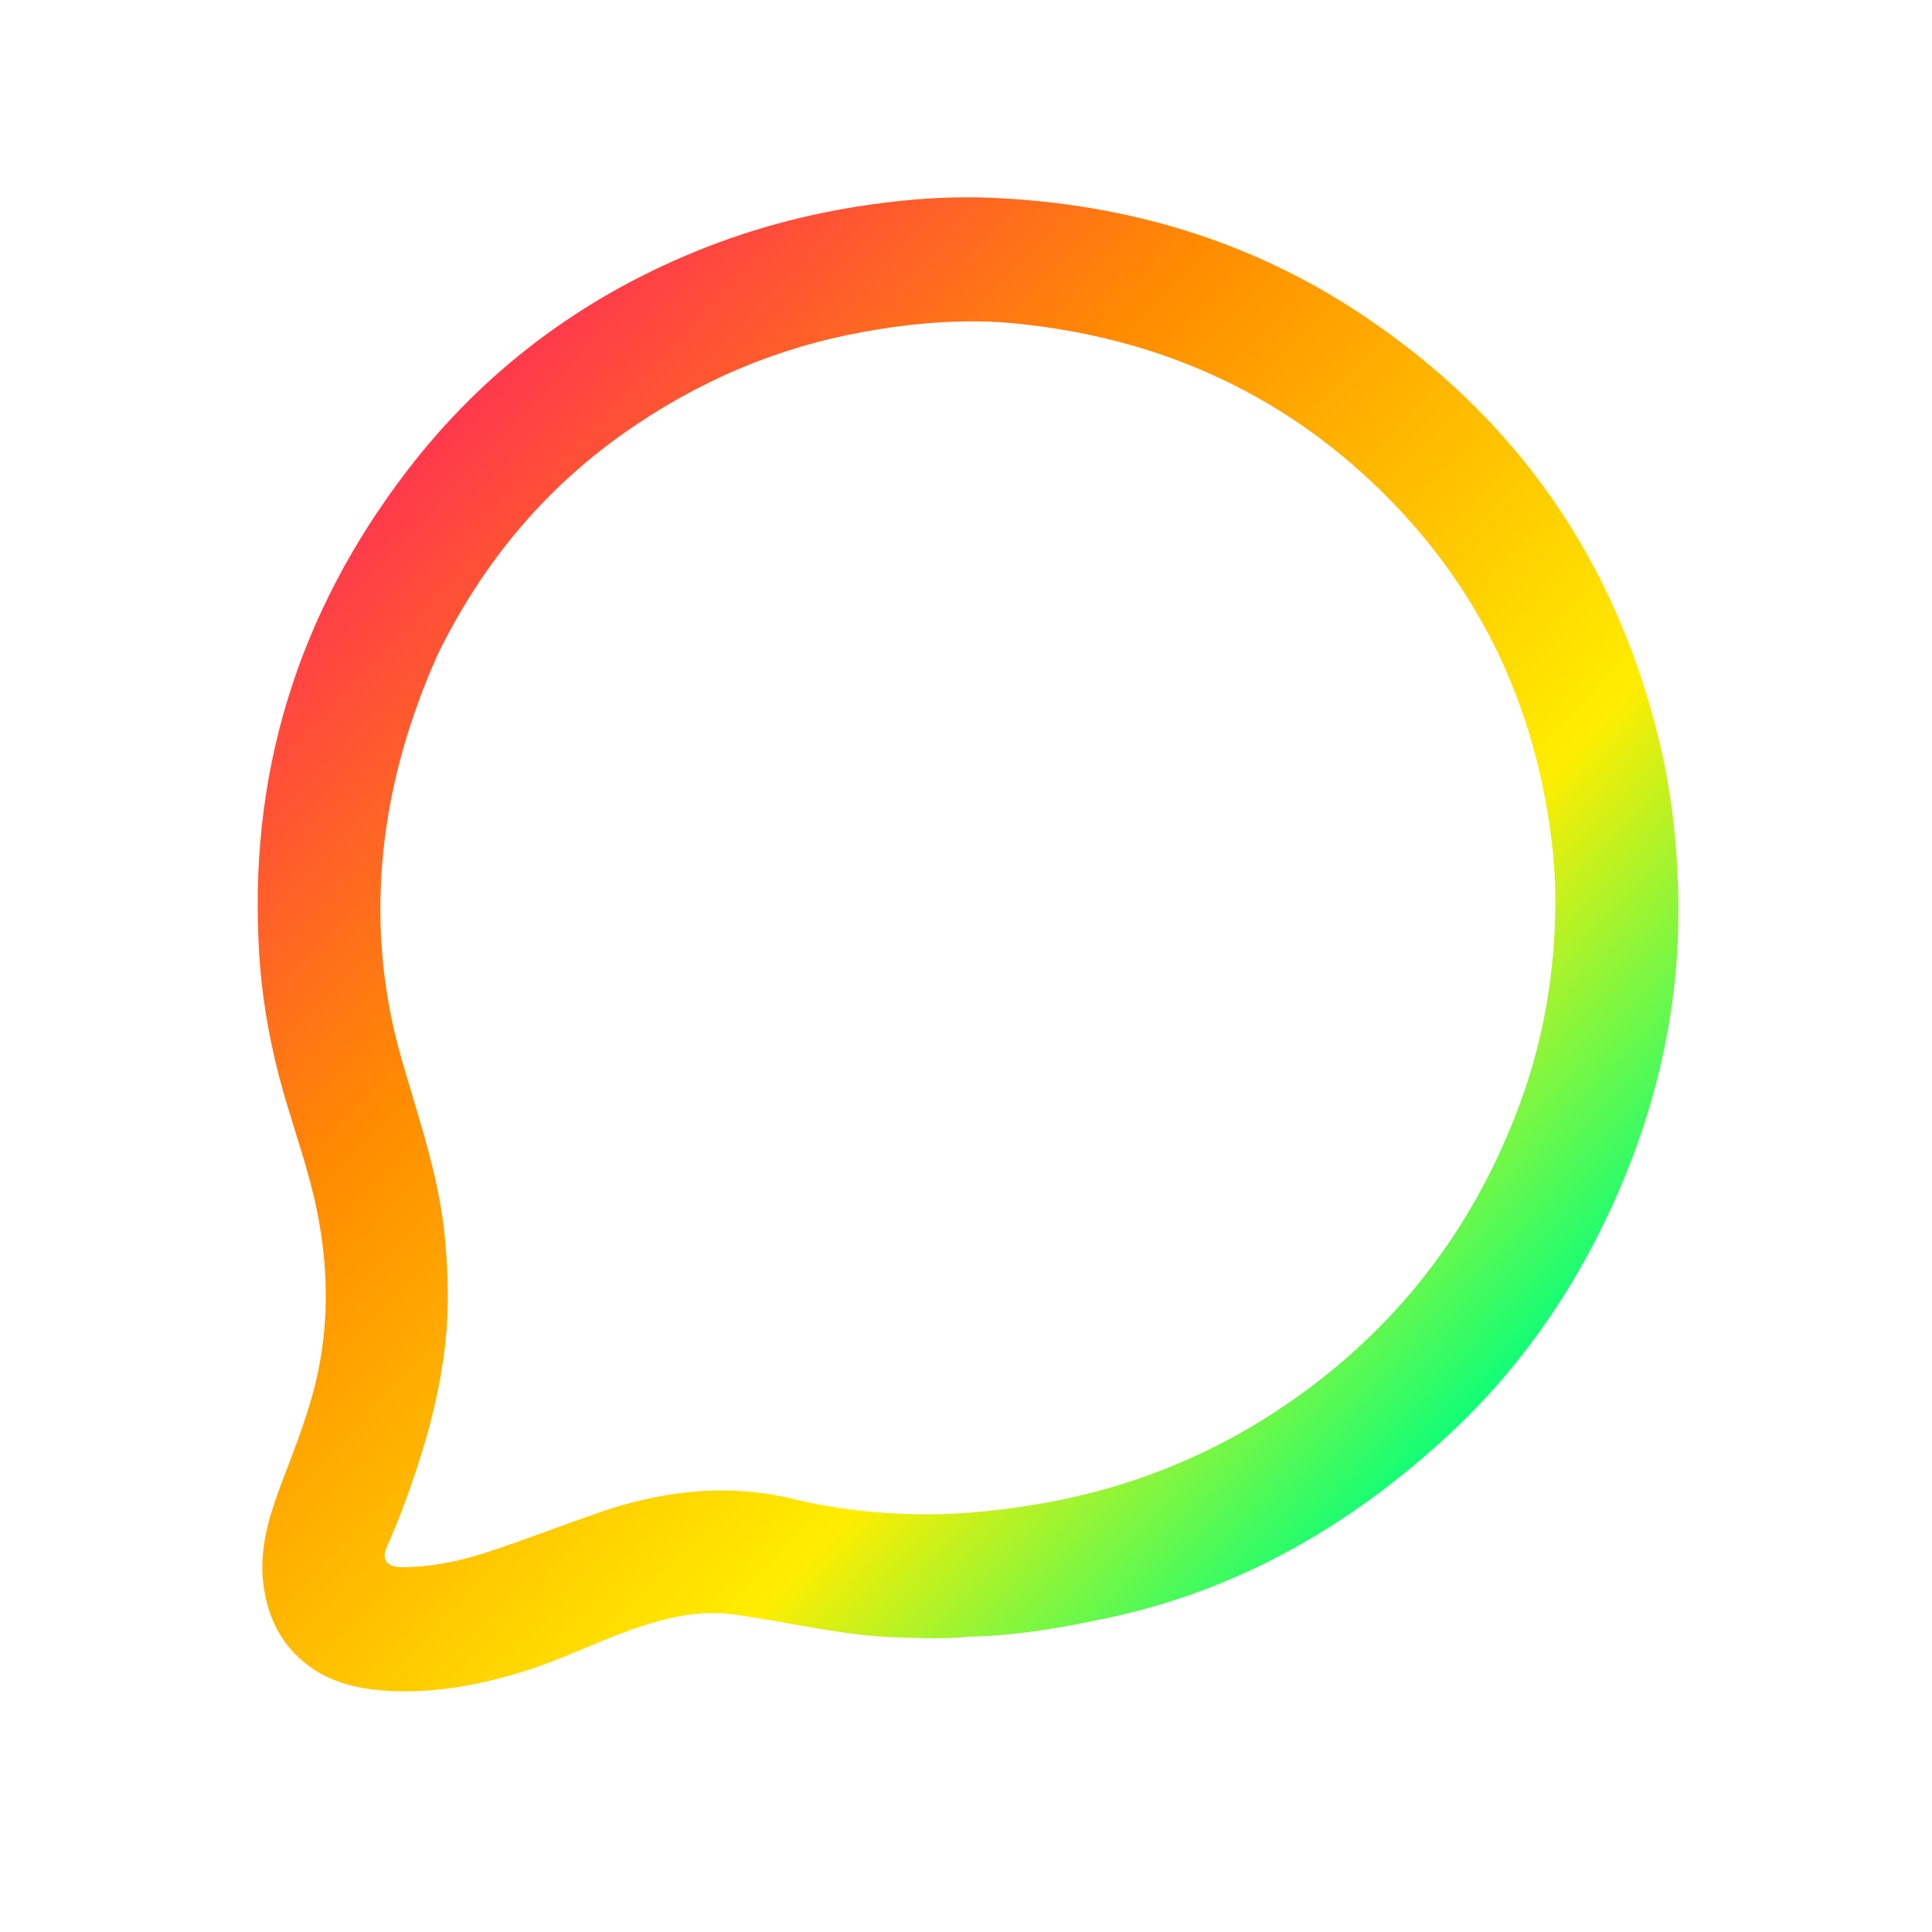
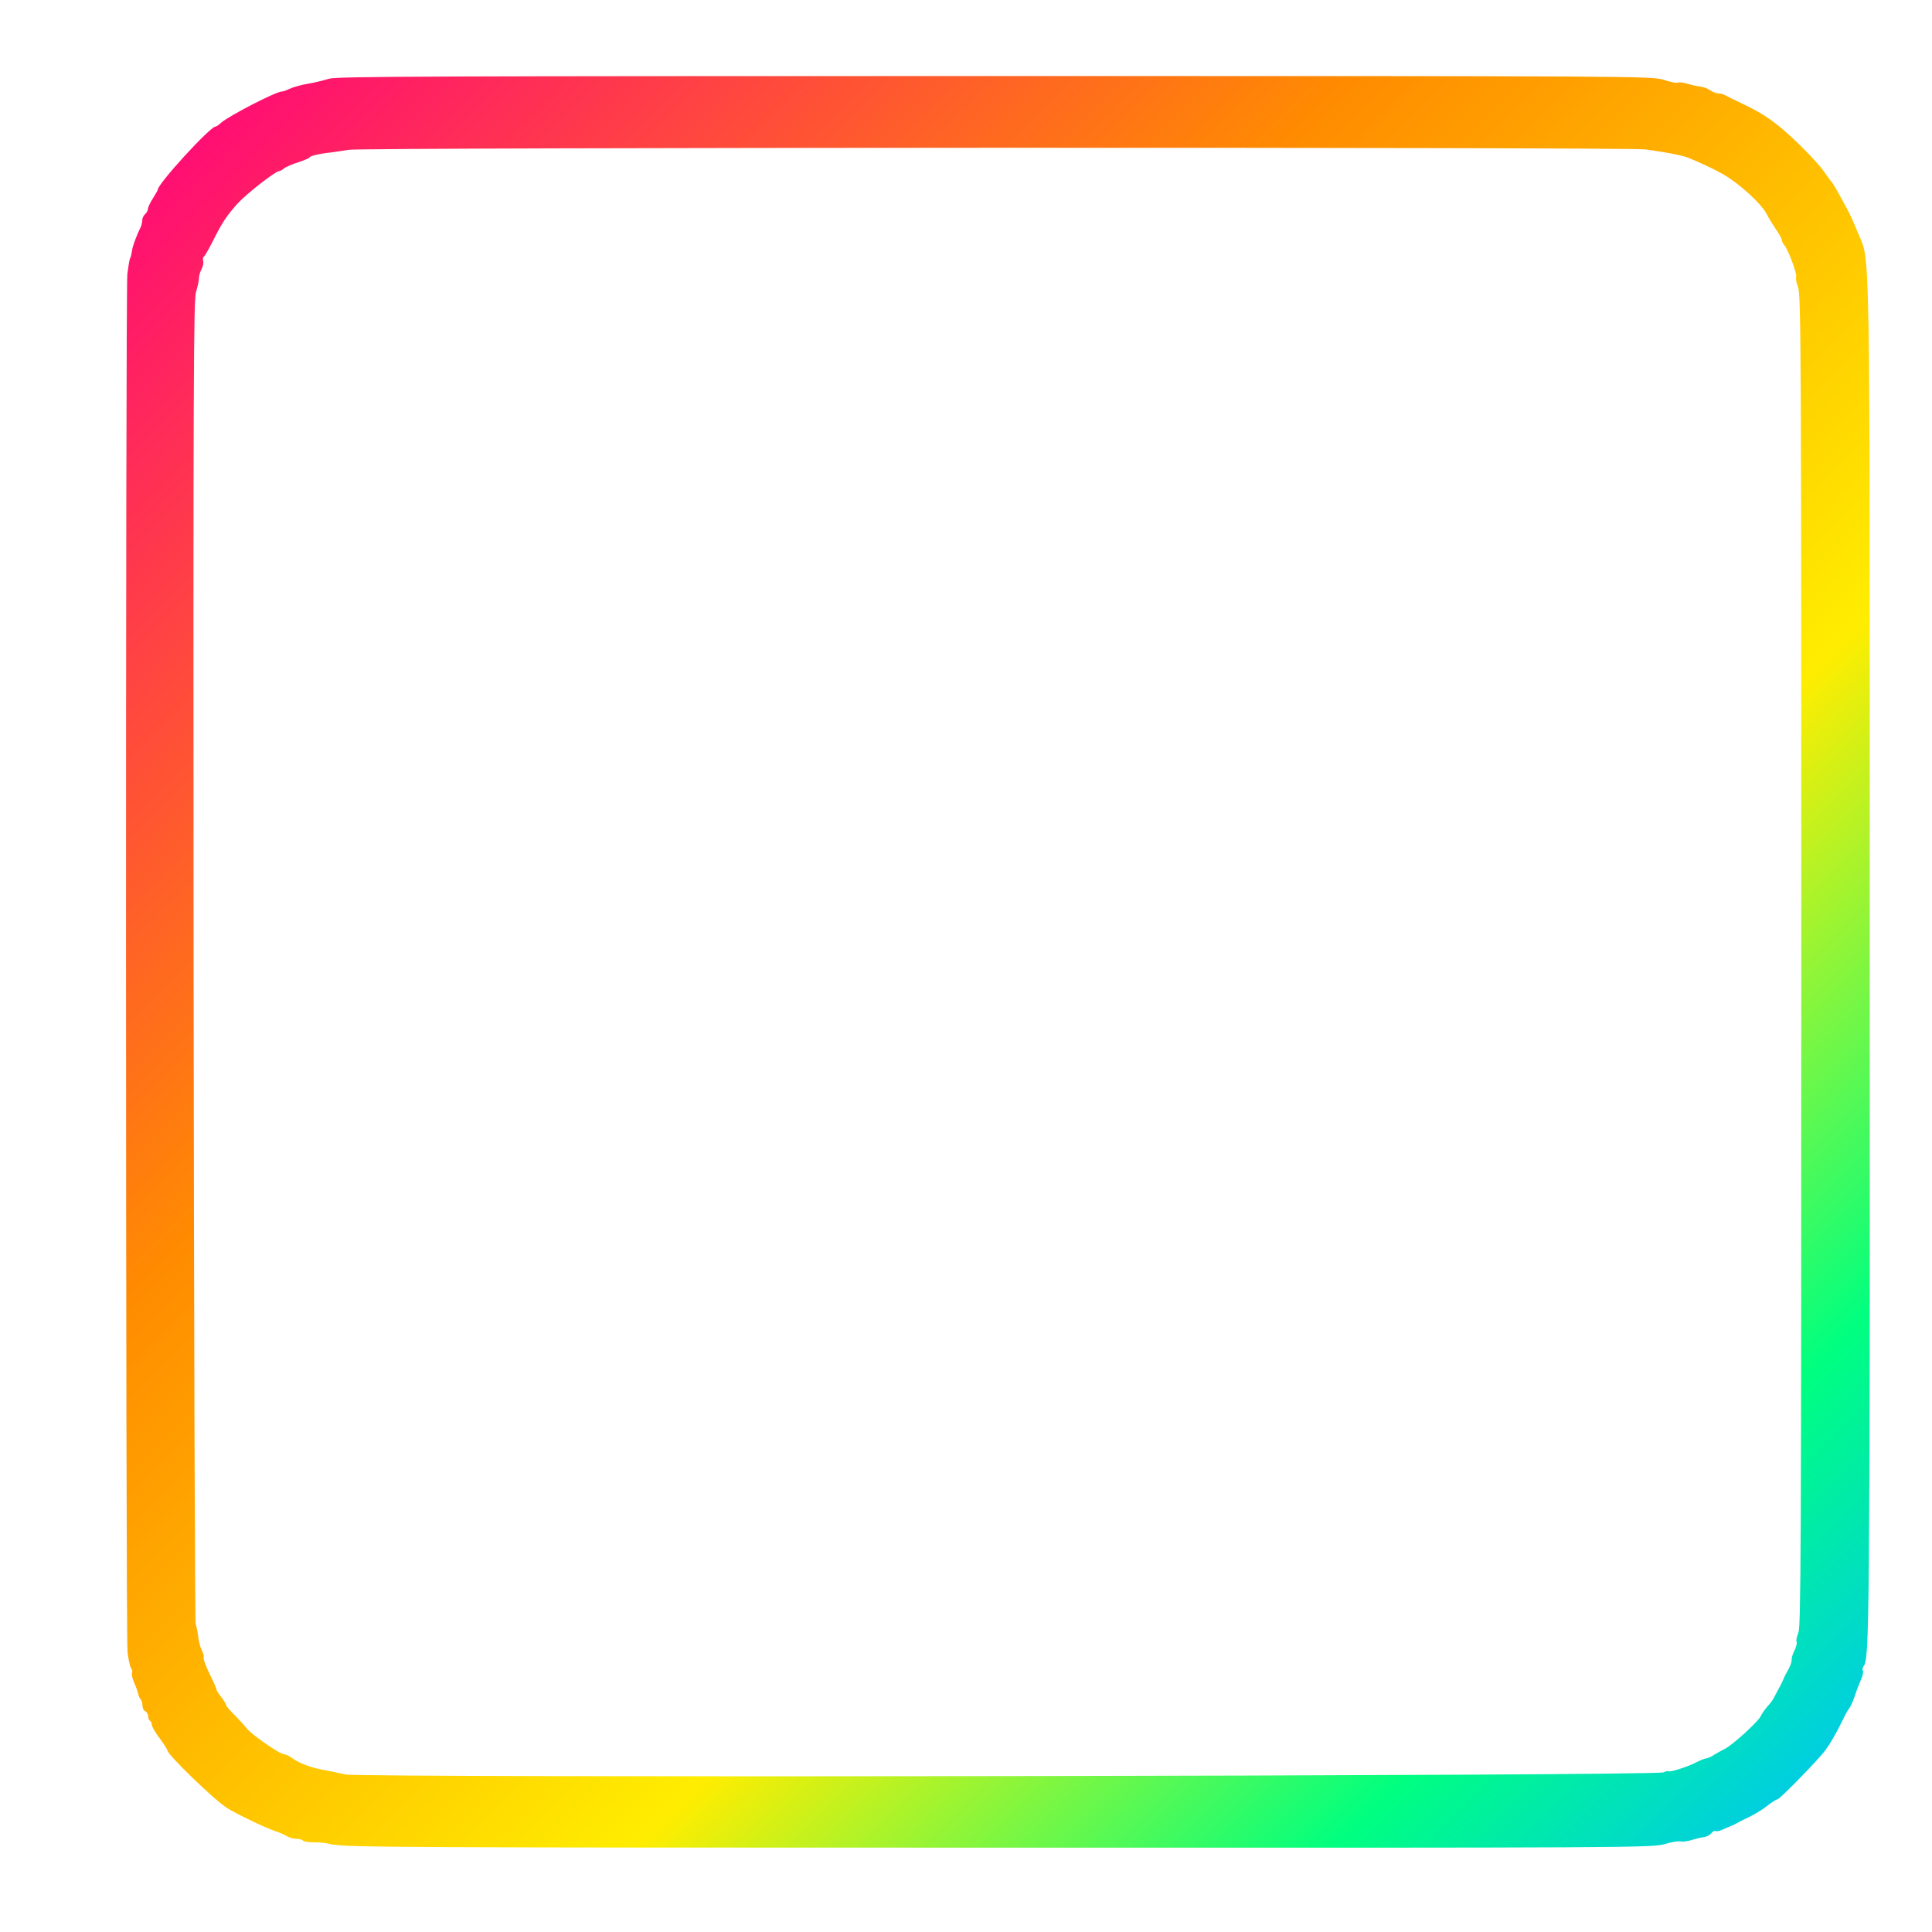
<svg xmlns="http://www.w3.org/2000/svg" width="1024" height="1024" viewBox="0 0 1024 1024">
  <defs>
    <linearGradient id="a" x1="0%" x2="100%" y1="0%" y2="100%">
      <stop offset="0%" stop-color="#ff0080" stop-opacity="1" />
      <stop offset="35%" stop-color="#ff8c00" stop-opacity="1" />
      <stop offset="65%" stop-color="#ffed00" stop-opacity="1" />
      <stop offset="85%" stop-color="#00ff80" stop-opacity="1" />
      <stop offset="100%" stop-color="#00bfff" stop-opacity="1" />
    </linearGradient>
  </defs>
-   <path fill="url(#a)" d="M513.404 867.482c-12.765 1.426-25.072.712-37.394.384-29.547-.787-58.125-8.256-87.208-12.184-18.653-2.52-36.69 1.893-54.29 8.14-19.144 6.795-37.35 15.97-56.79 22.007-23.04 7.155-46.49 11.584-70.7 10.432-17.974-.856-35.031-4.943-48.666-17.695-11.147-10.426-16.827-23.683-18.731-38.718-2.36-18.633 2.859-35.856 9.31-52.952 7.57-20.065 15.661-39.97 19.915-61.13 5.582-27.768 4.816-55.429-.663-83.136-4.24-21.44-11.7-41.93-17.725-62.845-6.823-23.69-11.302-47.747-12.957-72.412-6.44-95.976 20.076-182.005 78.42-258.073 40.193-52.402 91.41-90.855 152.578-115.946 32.029-13.138 65.265-21.516 99.596-25.835 19.035-2.394 38.131-3.503 57.263-2.691 71.176 3.02 137.343 22.45 196.848 62.183 81.6 54.488 133.837 129.733 157.09 225.05 4.885 20.022 7.815 40.329 9.255 60.933 1.165 16.666 1.428 33.347.492 49.92-2.295 40.627-11.426 79.889-26.603 117.666-21.81 54.29-53.371 102.189-96.564 141.714-51.247 46.896-109.873 80.622-178.552 95.207-24.248 5.15-48.575 9.55-73.924 9.98M231.83 347.228c-21.537 48.45-32.846 98.844-29.693 152.164 1.243 21.01 4.874 41.535 10.635 61.684 9.033 31.595 20.118 62.647 23.115 95.732 1.641 18.122 2.155 36.214.238 54.282-2.462 23.213-8.046 45.779-15.421 67.908-4.633 13.902-9.677 27.642-15.728 41.005-2.739 6.049-.335 9.985 6.248 10.597.993.092 1.999.054 2.998.043 15.453-.172 30.409-3.46 44.935-8.269 19.108-6.325 37.912-13.562 56.913-20.217 34.24-11.993 68.965-16.321 104.838-7.585 21.341 5.197 43.181 7.662 65.168 8.002 24.177.374 48.09-2.246 71.848-6.785 50.796-9.705 96.763-30.337 137.859-61.484 50.967-38.628 87.112-88.404 109.442-148.323 12.859-34.505 18.922-70.277 19.162-106.902.123-18.884-2.035-37.754-5.578-56.45-12.035-63.51-41.246-117.93-87.305-162.914-53.542-52.29-118.495-80.757-192.719-88.218-26.808-2.695-53.495-.488-79.983 4.202-46.84 8.294-89.487 26.585-128.27 53.992-42.972 30.367-75.304 69.725-98.702 117.536" />
+   <path fill="url(#a)" d="M177 977.9c-2.3-.8-6.8-1.5-10-1.4-3.3 0-6.2-.4-6.5-1-.4-.5-1.9-.9-3.4-.9s-3.7-.6-4.9-1.3c-1.1-.7-3.9-2-6.2-2.7-5.5-1.9-20.6-9.1-25.8-12.4-6.9-4.4-31.4-28.2-31.5-30.5 0-.5-1.9-3.4-4.1-6.4-2.3-3-4.1-6.2-4.1-7s-.4-1.9-1-2.2c-.5-.3-1-1.4-1-2.6 0-1-.7-2.1-1.5-2.5-.8-.3-1.5-1.7-1.5-3s-.4-2.8-1-3.4c-.5-.5-1.1-1.9-1.3-3s-1.2-3.8-2.2-6c-.9-2.2-1.4-4.3-1-5 .3-.5.1-1.7-.5-2.4s-1.4-4.5-1.9-8.5c-1-9.1-1.1-721.1-.1-730.5.5-3.9 1.1-7.5 1.4-8.2.4-.6.8-2.3 1-3.7.2-2.5 2.6-8.8 4.6-12.8.5-1 .9-2.7.9-3.8 0-1 .7-2.5 1.5-3.2s1.5-2 1.5-2.7c0-.8 1.1-3.3 2.6-5.6 1.4-2.3 2.6-4.3 2.6-4.6 0-3.2 27.8-33.5 30.6-33.5.4 0 1.7-.8 2.8-1.9 4.1-3.7 29.3-16.7 32.4-16.7.6 0 2.4-.6 4-1.4 1.7-.8 6-2.1 9.7-2.7s8.8-1.9 11.4-2.7c4-1.2 54.3-1.4 353.1-1.4 343.2 0 348.6 0 354.4 2.1 3.2 1 6.5 1.8 7.3 1.4.8-.3 3.1-.1 5.1.6 2.1.6 5.1 1.3 6.8 1.5 1.8.2 4.1 1.1 5.4 2.1 1.3.8 3.2 1.5 4.1 1.5 1 0 2.7.4 3.7 1 .9.5 4.5 2.3 7.9 3.9 9.3 4.4 13.9 7.2 19.6 11.7 7.1 5.4 21.3 19.6 24.9 24.9 1.7 2.5 3.3 4.6 3.6 5 .7.5 3.1 4.5 8.2 14 1.7 2.9 4.3 8.9 6.1 13.3 6.7 16.7 6.3-10.2 6.3 384.1 0 355.2-.1 372-3.3 375.8-.5.7-.7 1.8-.3 2.3.3.6-.1 2.6-.9 4.4-.8 1.9-2.4 5.8-3.3 8.6-.9 2.9-2.3 5.9-2.9 6.7-.7.8-2.3 3.6-3.5 6.2-3.3 6.8-6.6 12.6-9.5 16.5-4 5.3-24.1 25.8-25.2 25.8-.6 0-3 1.5-5.4 3.4-2.3 1.9-6.5 4.4-9.3 5.8-2.8 1.3-5.8 2.8-6.6 3.3s-2.3 1.2-3.1 1.5-2.9 1.2-4.6 2-3.4 1.1-3.9.8c-.4-.3-1.4.2-2.1 1.1s-2.5 1.9-3.8 2.1c-1.4.1-4.3.8-6.5 1.5s-4.9 1.1-6 .8c-1-.3-4.9.3-8.5 1.4-6.2 1.9-15.4 2-353.8 1.9-308 0-347.9-.2-351.5-1.7zm704.3-38.3c1.2-.7 2.7-1.1 3.1-.8.9.6 10.8-2.6 15.2-5 1.8-.9 3.8-1.7 4.6-1.8.8 0 3-.9 4.6-2.1 1.8-1 4.1-2.4 5.3-2.9 3.7-1.7 17.3-14 19-17.2.8-1.7 2.6-4.1 3.8-5.5 1.3-1.3 3-3.6 3.7-5.2.7-1.4 1.9-3.6 2.5-4.7.7-1.1 1.4-2.8 1.8-3.6.3-.8 1-2.3 1.4-3.1 2.5-4.3 3.3-6.3 3.3-8.1 0-1.1.7-3.4 1.7-5.2.8-1.9 1.3-3.7.9-4.2-.3-.6.1-2.8 1-4.9 1.3-3.4 1.5-41.8 1.5-356.5 0-317.7-.1-353.1-1.7-356.6-.8-2.1-1.3-4.5-1-5.4.6-1.5-4.1-14.3-6.3-16.9-.7-.8-1.3-2.1-1.3-2.7s-1.5-3.4-3.4-6.1c-1.9-2.8-3.9-6.2-4.6-7.6-3-5.8-14.9-16.5-23.4-21.3-4.3-2.4-8.4-4.3-10.8-5.4-1.4-.6-4.2-1.9-6.2-2.7-3.7-1.7-11.8-3.2-23.7-4.9-10.4-1.3-679.3-1.1-687.5.2-3.7.6-7.8 1.2-9.3 1.4-5.5.5-11.4 1.9-11.4 2.6 0 .4-2.7 1.5-6 2.6-3.2 1-6.6 2.5-7.5 3.2-.8.8-2 1.4-2.4 1.4-2.1 0-17.2 11.8-22.2 17.2-6 6.7-8.2 10-13.7 21-1.9 3.7-3.8 7-4.3 7.3-.5.4-.6 1.4-.3 2.3.3.8-.1 2.8-.9 4.3s-1.4 3.8-1.4 5.1-.7 4.3-1.5 6.9c-1.3 4-1.5 44.9-1.3 354 .2 192.2.7 350.6 1.1 352 .5 1.4 1.1 4.6 1.4 7.1.3 2.6 1.2 5.8 2 7.2.7 1.3 1.1 3 .8 3.4-.3.5 1 4.3 3.1 8.6 2.1 4.2 3.7 7.9 3.7 8.4 0 .4 1.1 2.3 2.6 4.1 1.4 1.9 2.6 3.8 2.6 4.3s2 2.8 4.4 5.2 5.4 5.7 6.6 7.2c2.6 3.3 17.4 13.6 19.7 13.6.8 0 2.7.9 4.2 2 3.7 2.7 9.7 5 16.6 6.3 3.1.5 8.4 1.7 11.7 2.4 9 1.9 694.9.8 698.3-1.1z" />
</svg>
